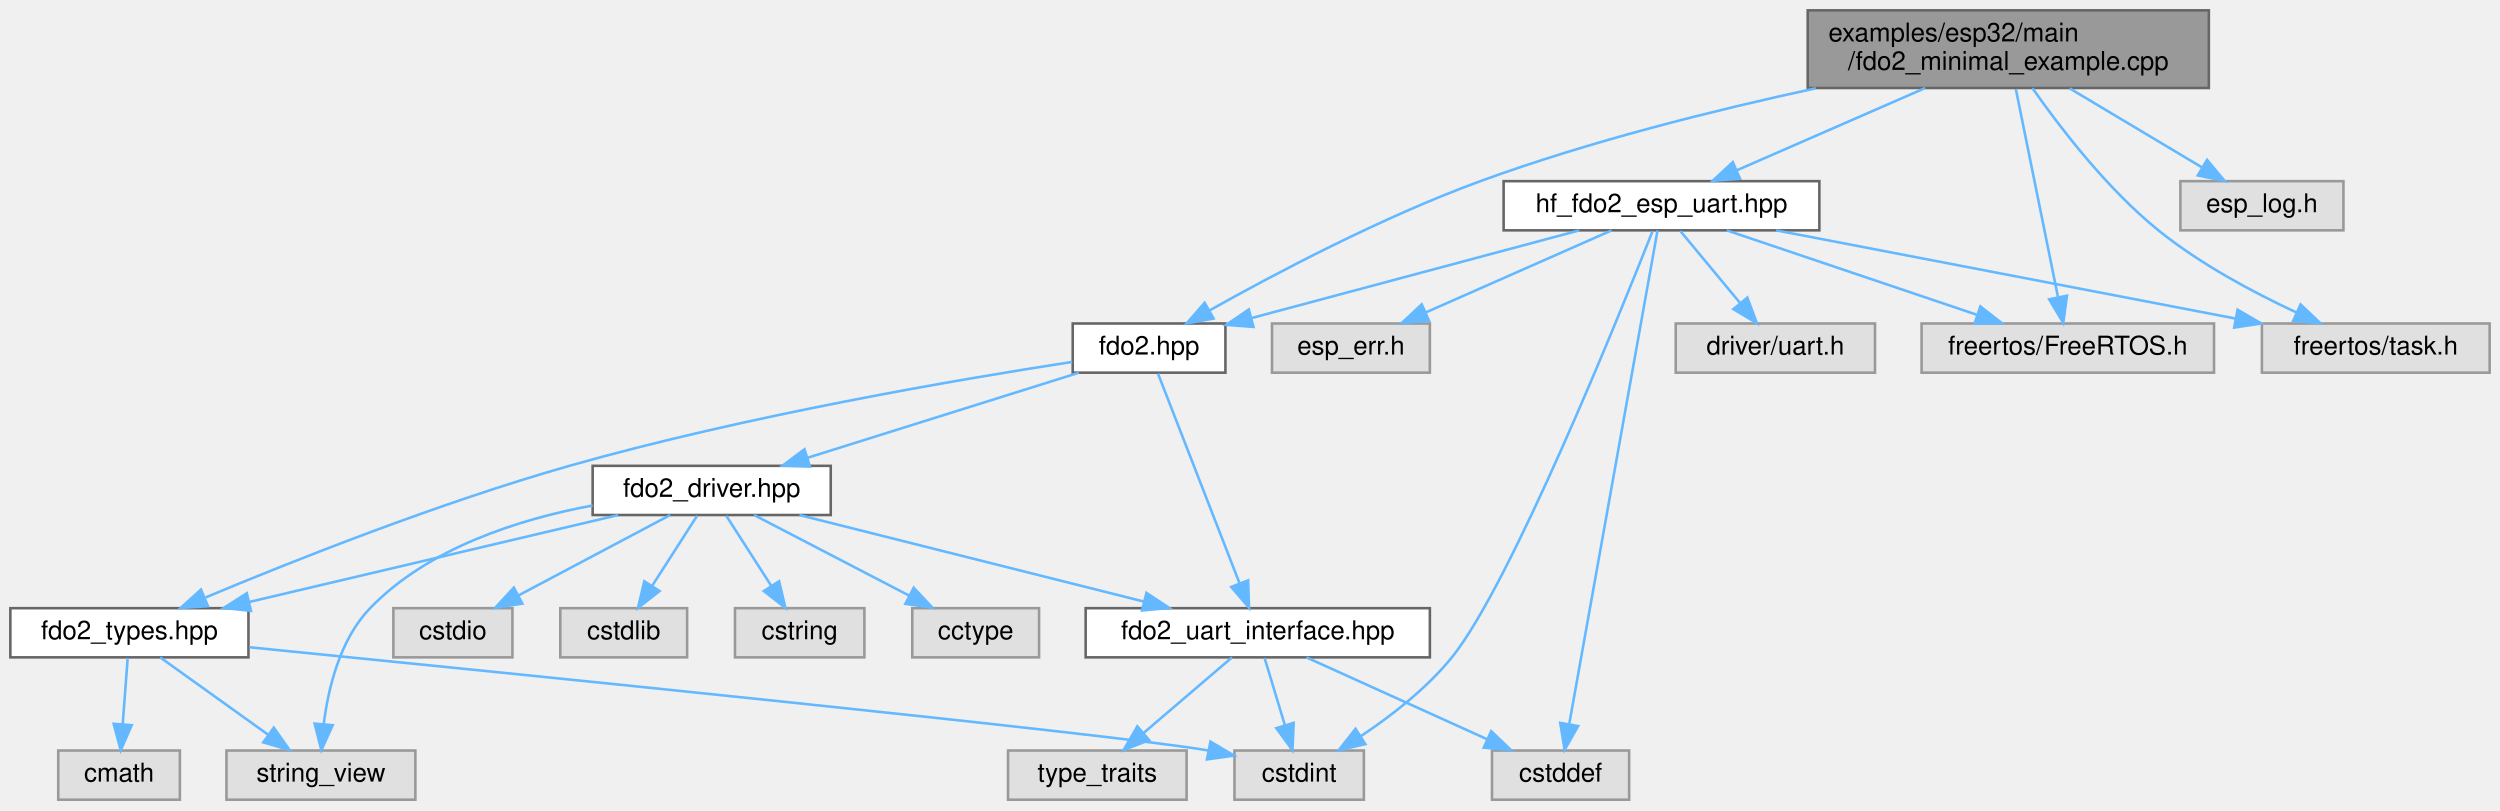
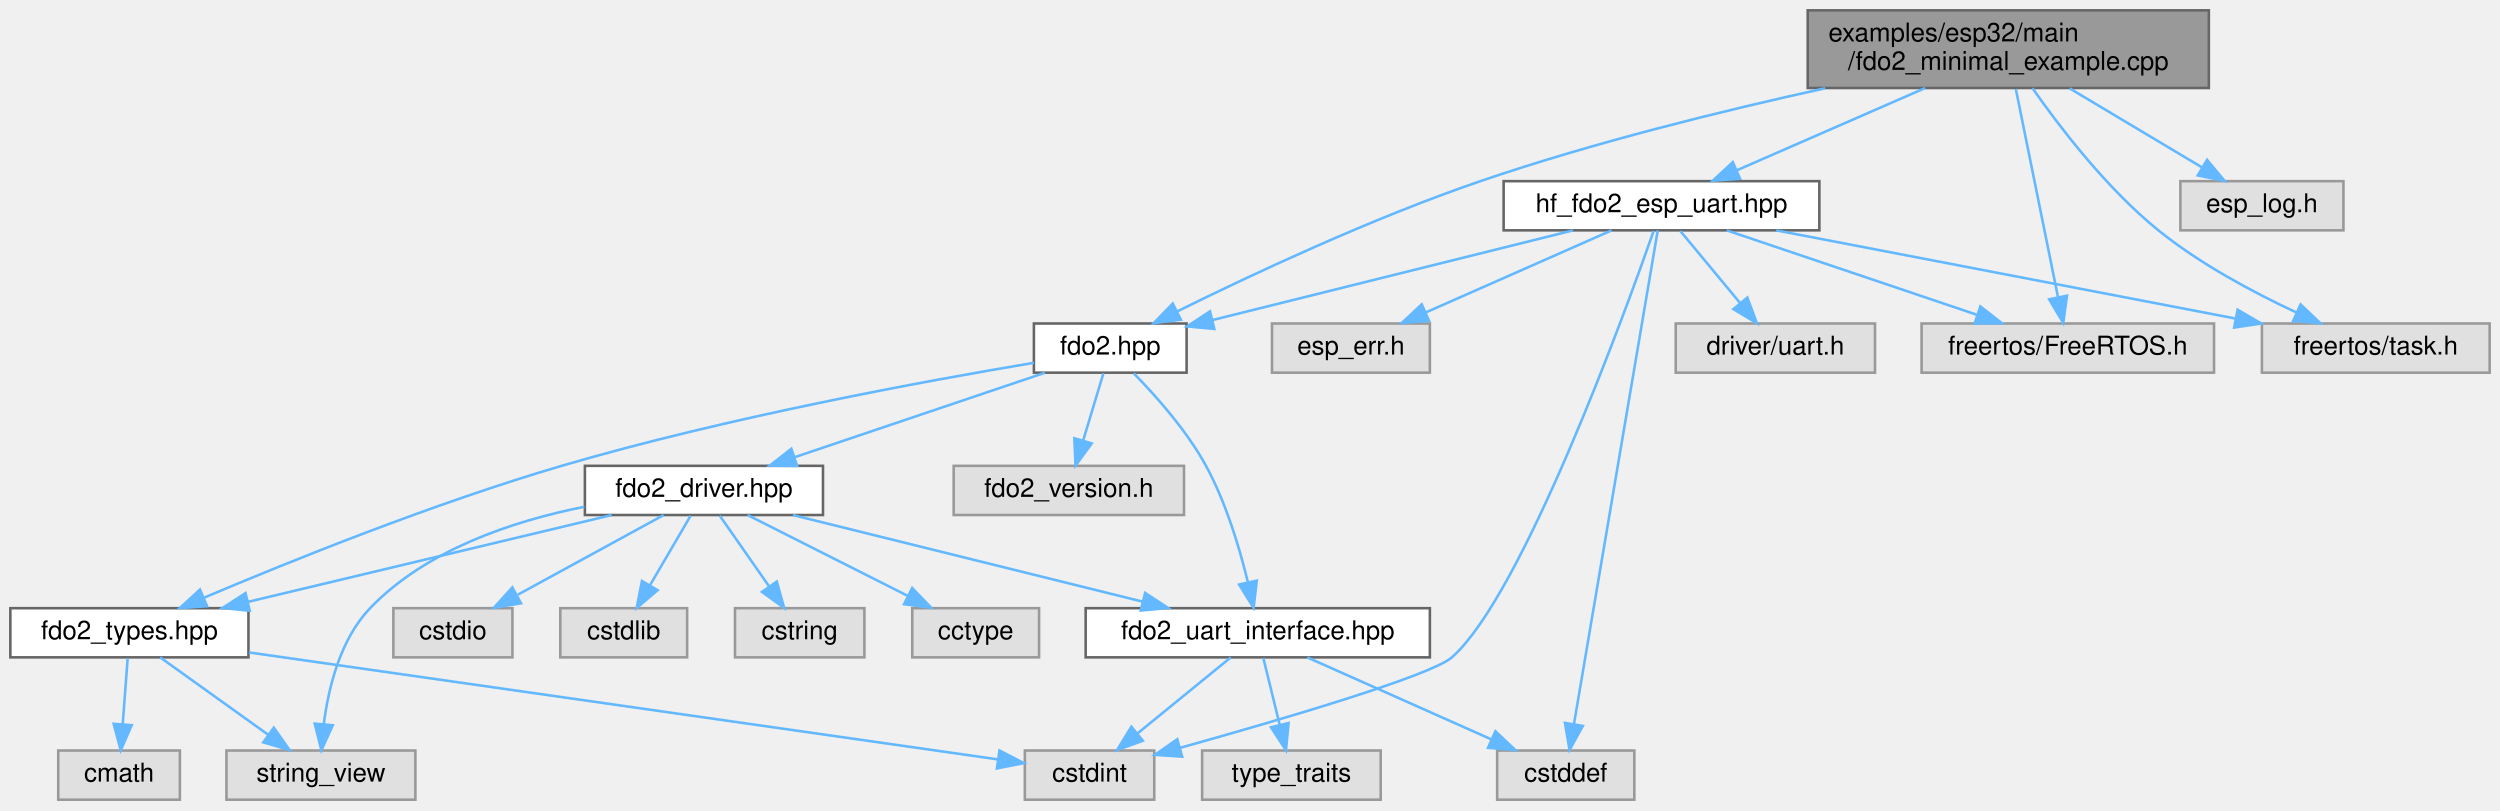
<svg xmlns="http://www.w3.org/2000/svg" xmlns:xlink="http://www.w3.org/1999/xlink" width="966pt" height="313pt" viewBox="0.00 0.00 966.00 313.00">
  <g id="graph0" class="graph" transform="scale(1 1) rotate(0) translate(4 309)">
    <g id="Node000001" class="node">
      <g id="a_Node000001">
        <a xlink:title=" ">
          <polygon fill="#999999" stroke="#666666" points="849.5,-305 694.5,-305 694.5,-275 849.5,-275 849.5,-305" />
          <text text-anchor="start" x="702.5" y="-293" font-family="Helvetica,sans-Serif" font-size="10.00">examples/esp32/main</text>
          <text text-anchor="middle" x="772" y="-282" font-family="Helvetica,sans-Serif" font-size="10.00">/fdo2_minimal_example.cpp</text>
        </a>
      </g>
    </g>
    <g id="Node000002" class="node">
      <g id="a_Node000002">
        <a xlink:href="fdo2_8hpp.html" target="_top" xlink:title="Umbrella header for the HF-FDO2 (FDO2-G2) UART driver.">
-           <polygon fill="white" stroke="#666666" points="469.5,-184 410.5,-184 410.5,-165 469.5,-165 469.5,-184" />
-           <text text-anchor="middle" x="440" y="-172" font-family="Helvetica,sans-Serif" font-size="10.00">fdo2.hpp</text>
+           <polygon fill="white" stroke="#666666" points="454.5,-184 395.5,-184 395.5,-165 454.5,-165 454.5,-184" />
+           <text text-anchor="middle" x="425" y="-172" font-family="Helvetica,sans-Serif" font-size="10.00">fdo2.hpp</text>
        </a>
      </g>
    </g>
    <g id="edge1_Node000001_Node000002" class="edge">
      <g id="a_edge1_Node000001_Node000002">
        <a xlink:title=" ">
-           <path fill="none" stroke="#63b8ff" d="M697.66,-274.9C658.47,-266.44 609.95,-254.34 568,-239 529.99,-225.11 488.44,-203.13 463.3,-189.02" />
-           <polygon fill="#63b8ff" stroke="#63b8ff" points="464.93,-185.92 454.51,-184.02 461.47,-192.01 464.93,-185.92" />
-         </a>
-       </g>
-     </g>
-     <g id="Node000015" class="node">
-       <g id="a_Node000015">
+           <path fill="none" stroke="#63b8ff" d="M701.25,-274.9C661.58,-266.2 611.48,-253.85 568,-239 525.92,-224.63 479.18,-202.67 450.95,-188.71" />
+           <polygon fill="#63b8ff" stroke="#63b8ff" points="452.29,-185.46 441.78,-184.13 449.16,-191.72 452.29,-185.46" />
+         </a>
+       </g>
+     </g>
+     <g id="Node000016" class="node">
+       <g id="a_Node000016">
        <a xlink:href="hf__fdo2__esp__uart_8hpp.html" target="_top" xlink:title="Reusable ESP-IDF UART transport for fdo2::Driver (CRTP, zero virtual calls).">
          <polygon fill="white" stroke="#666666" points="699,-239 577,-239 577,-220 699,-220 699,-239" />
          <text text-anchor="middle" x="638" y="-227" font-family="Helvetica,sans-Serif" font-size="10.00">hf_fdo2_esp_uart.hpp</text>
        </a>
      </g>
    </g>
-     <g id="edge18_Node000001_Node000015" class="edge">
-       <g id="a_edge18_Node000001_Node000015">
+     <g id="edge19_Node000001_Node000016" class="edge">
+       <g id="a_edge19_Node000001_Node000016">
        <a xlink:title=" ">
          <path fill="none" stroke="#63b8ff" d="M739.9,-274.99C717.75,-265.31 688.52,-252.56 667.05,-243.18" />
          <polygon fill="#63b8ff" stroke="#63b8ff" points="668.35,-239.93 657.79,-239.14 665.55,-246.35 668.35,-239.93" />
        </a>
      </g>
    </g>
-     <g id="Node000018" class="node">
-       <g id="a_Node000018">
+     <g id="Node000019" class="node">
+       <g id="a_Node000019">
        <a xlink:title=" ">
          <polygon fill="#e0e0e0" stroke="#999999" points="851.5,-184 738.5,-184 738.5,-165 851.5,-165 851.5,-184" />
          <text text-anchor="middle" x="795" y="-172" font-family="Helvetica,sans-Serif" font-size="10.00">freertos/FreeRTOS.h</text>
        </a>
      </g>
    </g>
-     <g id="edge27_Node000001_Node000018" class="edge">
-       <g id="a_edge27_Node000001_Node000018">
+     <g id="edge28_Node000001_Node000019" class="edge">
+       <g id="a_edge28_Node000001_Node000019">
        <a xlink:title=" ">
          <path fill="none" stroke="#63b8ff" d="M774.91,-274.63C779.05,-254.21 786.63,-216.81 791.2,-194.24" />
          <polygon fill="#63b8ff" stroke="#63b8ff" points="794.68,-194.73 793.23,-184.23 787.81,-193.34 794.68,-194.73" />
        </a>
      </g>
    </g>
-     <g id="Node000019" class="node">
-       <g id="a_Node000019">
+     <g id="Node000020" class="node">
+       <g id="a_Node000020">
        <a xlink:title=" ">
          <polygon fill="#e0e0e0" stroke="#999999" points="958,-184 870,-184 870,-165 958,-165 958,-184" />
          <text text-anchor="middle" x="914" y="-172" font-family="Helvetica,sans-Serif" font-size="10.00">freertos/task.h</text>
        </a>
      </g>
    </g>
-     <g id="edge28_Node000001_Node000019" class="edge">
-       <g id="a_edge28_Node000001_Node000019">
+     <g id="edge29_Node000001_Node000020" class="edge">
+       <g id="a_edge29_Node000001_Node000020">
        <a xlink:title=" ">
          <path fill="none" stroke="#63b8ff" d="M781.35,-274.92C791.85,-259.91 810.04,-236.13 830,-220 846.1,-207 866.58,-196.06 883.29,-188.28" />
          <polygon fill="#63b8ff" stroke="#63b8ff" points="884.95,-191.37 892.63,-184.07 882.07,-184.98 884.95,-191.37" />
        </a>
      </g>
    </g>
-     <g id="Node000020" class="node">
-       <g id="a_Node000020">
+     <g id="Node000021" class="node">
+       <g id="a_Node000021">
        <a xlink:title=" ">
          <polygon fill="#e0e0e0" stroke="#999999" points="901.5,-239 838.5,-239 838.5,-220 901.5,-220 901.5,-239" />
          <text text-anchor="middle" x="870" y="-227" font-family="Helvetica,sans-Serif" font-size="10.00">esp_log.h</text>
        </a>
      </g>
    </g>
-     <g id="edge26_Node000001_Node000020" class="edge">
-       <g id="a_edge26_Node000001_Node000020">
+     <g id="edge27_Node000001_Node000021" class="edge">
+       <g id="a_edge27_Node000001_Node000021">
        <a xlink:title=" ">
          <path fill="none" stroke="#63b8ff" d="M795.72,-274.84C811.2,-265.6 831.32,-253.59 846.71,-244.4" />
          <polygon fill="#63b8ff" stroke="#63b8ff" points="848.81,-247.23 855.6,-239.09 845.22,-241.21 848.81,-247.23" />
        </a>
      </g>
    </g>
    <g id="Node000003" class="node">
      <g id="a_Node000003">
        <a xlink:href="fdo2__uart__interface_8hpp.html" target="_top" xlink:title="CRTP byte transport for the PyroScience Unified Protocol (PSUP).">
          <polygon fill="white" stroke="#666666" points="548.5,-74 415.5,-74 415.5,-55 548.5,-55 548.5,-74" />
          <text text-anchor="middle" x="482" y="-62" font-family="Helvetica,sans-Serif" font-size="10.00">fdo2_uart_interface.hpp</text>
        </a>
      </g>
    </g>
    <g id="edge2_Node000002_Node000003" class="edge">
      <g id="a_edge2_Node000002_Node000003">
        <a xlink:title=" ">
-           <path fill="none" stroke="#63b8ff" d="M443.44,-164.66C450.3,-147.01 465.83,-107.09 474.95,-83.64" />
-           <polygon fill="#63b8ff" stroke="#63b8ff" points="478.27,-84.75 478.63,-74.16 471.75,-82.21 478.27,-84.75" />
+           <path fill="none" stroke="#63b8ff" d="M434.09,-164.73C442.4,-156.27 454.49,-142.76 462,-129 469.71,-114.87 474.95,-97.33 478.12,-84.27" />
+           <polygon fill="#63b8ff" stroke="#63b8ff" points="481.62,-84.66 480.39,-74.14 474.79,-83.13 481.62,-84.66" />
        </a>
      </g>
    </g>
    <g id="Node000007" class="node">
      <g id="a_Node000007">
        <a xlink:href="fdo2__types_8hpp.html" target="_top" xlink:title="FDO2-G2 UART types, scaling, and status decoding (PyroScience data sheet v5).">
          <polygon fill="white" stroke="#666666" points="92,-74 0,-74 0,-55 92,-55 92,-74" />
          <text text-anchor="middle" x="46" y="-62" font-family="Helvetica,sans-Serif" font-size="10.00">fdo2_types.hpp</text>
        </a>
      </g>
    </g>
    <g id="edge6_Node000002_Node000007" class="edge">
      <g id="a_edge6_Node000002_Node000007">
        <a xlink:title=" ">
-           <path fill="none" stroke="#63b8ff" d="M410.29,-169.16C367.04,-162.5 284.46,-148.45 216,-129 165.6,-114.68 108.94,-92.17 75.43,-78.15" />
-           <polygon fill="#63b8ff" stroke="#63b8ff" points="76.37,-74.75 65.8,-74.09 73.65,-81.2 76.37,-74.75" />
+           <path fill="none" stroke="#63b8ff" d="M395.49,-168.81C354.2,-161.91 277.06,-147.78 213,-129 163.5,-114.49 107.84,-92.04 74.91,-78.08" />
+           <polygon fill="#63b8ff" stroke="#63b8ff" points="76.02,-74.75 65.45,-74.04 73.27,-81.19 76.02,-74.75" />
        </a>
      </g>
    </g>
    <g id="Node000010" class="node">
      <g id="a_Node000010">
        <a xlink:href="fdo2__driver_8hpp.html" target="_top" xlink:title="FDO2-G2 UART command client (PyroScience data sheet v5, §4).">
-           <polygon fill="white" stroke="#666666" points="317,-129 225,-129 225,-110 317,-110 317,-129" />
-           <text text-anchor="middle" x="271" y="-117" font-family="Helvetica,sans-Serif" font-size="10.00">fdo2_driver.hpp</text>
+           <polygon fill="white" stroke="#666666" points="314,-129 222,-129 222,-110 314,-110 314,-129" />
+           <text text-anchor="middle" x="268" y="-117" font-family="Helvetica,sans-Serif" font-size="10.00">fdo2_driver.hpp</text>
        </a>
      </g>
    </g>
    <g id="edge10_Node000002_Node000010" class="edge">
      <g id="a_edge10_Node000002_Node000010">
        <a xlink:title=" ">
-           <path fill="none" stroke="#63b8ff" d="M412.85,-164.98C384.47,-156.09 339.77,-142.07 308.14,-132.15" />
-           <polygon fill="#63b8ff" stroke="#63b8ff" points="308.95,-128.73 298.37,-129.08 306.86,-135.41 308.95,-128.73" />
+           <path fill="none" stroke="#63b8ff" d="M399.78,-164.98C373.64,-156.16 332.6,-142.31 303.27,-132.41" />
+           <polygon fill="#63b8ff" stroke="#63b8ff" points="304.02,-128.96 293.42,-129.08 301.78,-135.6 304.02,-128.96" />
+         </a>
+       </g>
+     </g>
+     <g id="Node000015" class="node">
+       <g id="a_Node000015">
+         <a xlink:title=" ">
+           <polygon fill="#e0e0e0" stroke="#999999" points="453.5,-129 364.5,-129 364.5,-110 453.5,-110 453.5,-129" />
+           <text text-anchor="middle" x="409" y="-117" font-family="Helvetica,sans-Serif" font-size="10.00">fdo2_version.h</text>
+         </a>
+       </g>
+     </g>
+     <g id="edge18_Node000002_Node000015" class="edge">
+       <g id="a_edge18_Node000002_Node000015">
+         <a xlink:title=" ">
+           <path fill="none" stroke="#63b8ff" d="M422.36,-164.75C420.24,-157.72 417.19,-147.62 414.54,-138.84" />
+           <polygon fill="#63b8ff" stroke="#63b8ff" points="417.83,-137.65 411.59,-129.09 411.13,-139.67 417.83,-137.65" />
        </a>
      </g>
    </g>
    <g id="Node000004" class="node">
      <g id="a_Node000004">
        <a xlink:title=" ">
-           <polygon fill="#e0e0e0" stroke="#999999" points="625.5,-19 572.5,-19 572.5,0 625.5,0 625.5,-19" />
-           <text text-anchor="middle" x="599" y="-7" font-family="Helvetica,sans-Serif" font-size="10.00">cstddef</text>
+           <polygon fill="#e0e0e0" stroke="#999999" points="627.5,-19 574.5,-19 574.5,0 627.5,0 627.5,-19" />
+           <text text-anchor="middle" x="601" y="-7" font-family="Helvetica,sans-Serif" font-size="10.00">cstddef</text>
        </a>
      </g>
    </g>
    <g id="edge3_Node000003_Node000004" class="edge">
      <g id="a_edge3_Node000003_Node000004">
        <a xlink:title=" ">
-           <path fill="none" stroke="#63b8ff" d="M500.8,-54.98C519.62,-46.46 548.82,-33.23 570.5,-23.41" />
-           <polygon fill="#63b8ff" stroke="#63b8ff" points="572.2,-26.48 579.86,-19.17 569.31,-20.11 572.2,-26.48" />
+           <path fill="none" stroke="#63b8ff" d="M501.12,-54.98C520.35,-46.42 550.23,-33.11 572.31,-23.28" />
+           <polygon fill="#63b8ff" stroke="#63b8ff" points="573.82,-26.44 581.53,-19.17 570.97,-20.04 573.82,-26.44" />
        </a>
      </g>
    </g>
    <g id="Node000005" class="node">
      <g id="a_Node000005">
        <a xlink:title=" ">
-           <polygon fill="#e0e0e0" stroke="#999999" points="523,-19 473,-19 473,0 523,0 523,-19" />
-           <text text-anchor="middle" x="498" y="-7" font-family="Helvetica,sans-Serif" font-size="10.00">cstdint</text>
+           <polygon fill="#e0e0e0" stroke="#999999" points="442,-19 392,-19 392,0 442,0 442,-19" />
+           <text text-anchor="middle" x="417" y="-7" font-family="Helvetica,sans-Serif" font-size="10.00">cstdint</text>
        </a>
      </g>
    </g>
    <g id="edge4_Node000003_Node000005" class="edge">
      <g id="a_edge4_Node000003_Node000005">
        <a xlink:title=" ">
-           <path fill="none" stroke="#63b8ff" d="M484.64,-54.75C486.76,-47.72 489.81,-37.62 492.46,-28.84" />
-           <polygon fill="#63b8ff" stroke="#63b8ff" points="495.87,-29.67 495.41,-19.09 489.17,-27.65 495.87,-29.67" />
+           <path fill="none" stroke="#63b8ff" d="M471.56,-54.98C461.85,-47.07 447.18,-35.11 435.5,-25.58" />
+           <polygon fill="#63b8ff" stroke="#63b8ff" points="437.6,-22.78 427.63,-19.17 433.17,-28.2 437.6,-22.78" />
        </a>
      </g>
    </g>
    <g id="Node000006" class="node">
      <g id="a_Node000006">
        <a xlink:title=" ">
-           <polygon fill="#e0e0e0" stroke="#999999" points="454.5,-19 385.5,-19 385.5,0 454.5,0 454.5,-19" />
-           <text text-anchor="middle" x="420" y="-7" font-family="Helvetica,sans-Serif" font-size="10.00">type_traits</text>
+           <polygon fill="#e0e0e0" stroke="#999999" points="529.5,-19 460.5,-19 460.5,0 529.5,0 529.5,-19" />
+           <text text-anchor="middle" x="495" y="-7" font-family="Helvetica,sans-Serif" font-size="10.00">type_traits</text>
        </a>
      </g>
    </g>
    <g id="edge5_Node000003_Node000006" class="edge">
      <g id="a_edge5_Node000003_Node000006">
        <a xlink:title=" ">
-           <path fill="none" stroke="#63b8ff" d="M472.04,-54.98C462.87,-47.15 449.06,-35.34 437.97,-25.86" />
-           <polygon fill="#63b8ff" stroke="#63b8ff" points="440.02,-23.01 430.14,-19.17 435.47,-28.33 440.02,-23.01" />
+           <path fill="none" stroke="#63b8ff" d="M484.15,-54.75C485.87,-47.72 488.35,-37.62 490.5,-28.84" />
+           <polygon fill="#63b8ff" stroke="#63b8ff" points="493.91,-29.63 492.89,-19.09 487.11,-27.97 493.91,-29.63" />
        </a>
      </g>
    </g>
    <g id="edge8_Node000007_Node000005" class="edge">
      <g id="a_edge8_Node000007_Node000005">
        <a xlink:title=" ">
-           <path fill="none" stroke="#63b8ff" d="M92.36,-58.9C193.38,-48.83 427.18,-25.23 463,-19 463.1,-18.98 463.2,-18.97 463.3,-18.95" />
-           <polygon fill="#63b8ff" stroke="#63b8ff" points="463.73,-22.43 472.85,-17.03 462.35,-15.57 463.73,-22.43" />
+           <path fill="none" stroke="#63b8ff" d="M92.24,-56.89C167.28,-46.17 313.98,-25.22 381.47,-15.58" />
+           <polygon fill="#63b8ff" stroke="#63b8ff" points="382.2,-19.01 391.6,-14.13 381.21,-12.08 382.2,-19.01" />
        </a>
      </g>
    </g>
    <g id="Node000008" class="node">
      <g id="a_Node000008">
        <a xlink:title=" ">
          <polygon fill="#e0e0e0" stroke="#999999" points="65.5,-19 18.5,-19 18.5,0 65.5,0 65.5,-19" />
          <text text-anchor="middle" x="42" y="-7" font-family="Helvetica,sans-Serif" font-size="10.00">cmath</text>
        </a>
      </g>
    </g>
    <g id="edge7_Node000007_Node000008" class="edge">
      <g id="a_edge7_Node000007_Node000008">
        <a xlink:title=" ">
          <path fill="none" stroke="#63b8ff" d="M45.34,-54.75C44.82,-47.8 44.06,-37.85 43.41,-29.13" />
          <polygon fill="#63b8ff" stroke="#63b8ff" points="46.89,-28.8 42.65,-19.09 39.91,-29.32 46.89,-28.8" />
        </a>
      </g>
    </g>
    <g id="Node000009" class="node">
      <g id="a_Node000009">
        <a xlink:title=" ">
          <polygon fill="#e0e0e0" stroke="#999999" points="156.5,-19 83.5,-19 83.5,0 156.5,0 156.5,-19" />
          <text text-anchor="middle" x="120" y="-7" font-family="Helvetica,sans-Serif" font-size="10.00">string_view</text>
        </a>
      </g>
    </g>
    <g id="edge9_Node000007_Node000009" class="edge">
      <g id="a_edge9_Node000007_Node000009">
        <a xlink:title=" ">
          <path fill="none" stroke="#63b8ff" d="M57.89,-54.98C69.15,-46.92 86.29,-34.65 99.71,-25.03" />
          <polygon fill="#63b8ff" stroke="#63b8ff" points="101.8,-27.84 107.89,-19.17 97.73,-22.15 101.8,-27.84" />
        </a>
      </g>
    </g>
    <g id="edge12_Node000010_Node000003" class="edge">
      <g id="a_edge12_Node000010_Node000003">
        <a xlink:title=" ">
-           <path fill="none" stroke="#63b8ff" d="M304.9,-109.98C341.02,-100.91 398.32,-86.52 437.92,-76.57" />
-           <polygon fill="#63b8ff" stroke="#63b8ff" points="438.99,-79.91 447.83,-74.08 437.28,-73.12 438.99,-79.91" />
+           <path fill="none" stroke="#63b8ff" d="M302.38,-109.98C339.09,-100.89 397.38,-86.46 437.55,-76.51" />
+           <polygon fill="#63b8ff" stroke="#63b8ff" points="438.48,-79.88 447.35,-74.08 436.8,-73.09 438.48,-79.88" />
        </a>
      </g>
    </g>
    <g id="edge11_Node000010_Node000007" class="edge">
      <g id="a_edge11_Node000010_Node000007">
        <a xlink:title=" ">
-           <path fill="none" stroke="#63b8ff" d="M234.85,-109.98C196.09,-100.86 134.45,-86.33 92.2,-76.38" />
-           <polygon fill="#63b8ff" stroke="#63b8ff" points="92.97,-72.97 82.43,-74.08 91.36,-79.78 92.97,-72.97" />
+           <path fill="none" stroke="#63b8ff" d="M232.33,-109.98C194.17,-100.87 133.53,-86.4 91.85,-76.45" />
+           <polygon fill="#63b8ff" stroke="#63b8ff" points="92.49,-73 81.95,-74.08 90.86,-79.81 92.49,-73" />
        </a>
      </g>
    </g>
    <g id="edge17_Node000010_Node000009" class="edge">
      <g id="a_edge17_Node000010_Node000009">
        <a xlink:title=" ">
-           <path fill="none" stroke="#63b8ff" d="M224.98,-113.69C196.63,-108.41 161.52,-97.31 139,-74 127.39,-61.98 122.84,-43.17 121.07,-29.14" />
-           <polygon fill="#63b8ff" stroke="#63b8ff" points="124.55,-28.78 120.17,-19.13 117.58,-29.4 124.55,-28.78" />
+           <path fill="none" stroke="#63b8ff" d="M221.76,-113.18C194.27,-107.69 160.65,-96.57 139,-74 127.43,-61.94 122.88,-43.14 121.1,-29.12" />
+           <polygon fill="#63b8ff" stroke="#63b8ff" points="124.58,-28.76 120.18,-19.12 117.61,-29.39 124.58,-28.76" />
        </a>
      </g>
    </g>
    <g id="Node000011" class="node">
      <g id="a_Node000011">
        <a xlink:title=" ">
          <polygon fill="#e0e0e0" stroke="#999999" points="397.5,-74 348.5,-74 348.5,-55 397.5,-55 397.5,-74" />
          <text text-anchor="middle" x="373" y="-62" font-family="Helvetica,sans-Serif" font-size="10.00">cctype</text>
        </a>
      </g>
    </g>
    <g id="edge13_Node000010_Node000011" class="edge">
      <g id="a_edge13_Node000010_Node000011">
        <a xlink:title=" ">
-           <path fill="none" stroke="#63b8ff" d="M287.39,-109.98C303.57,-101.57 328.57,-88.59 347.38,-78.81" />
-           <polygon fill="#63b8ff" stroke="#63b8ff" points="349.05,-81.89 356.31,-74.17 345.83,-75.68 349.05,-81.89" />
+           <path fill="none" stroke="#63b8ff" d="M284.87,-109.98C301.61,-101.54 327.5,-88.47 346.89,-78.68" />
+           <polygon fill="#63b8ff" stroke="#63b8ff" points="348.47,-81.8 355.82,-74.17 345.32,-75.55 348.47,-81.8" />
        </a>
      </g>
    </g>
    <g id="Node000012" class="node">
      <g id="a_Node000012">
        <a xlink:title=" ">
          <polygon fill="#e0e0e0" stroke="#999999" points="194,-74 148,-74 148,-55 194,-55 194,-74" />
          <text text-anchor="middle" x="171" y="-62" font-family="Helvetica,sans-Serif" font-size="10.00">cstdio</text>
        </a>
      </g>
    </g>
    <g id="edge14_Node000010_Node000012" class="edge">
      <g id="a_edge14_Node000010_Node000012">
        <a xlink:title=" ">
-           <path fill="none" stroke="#63b8ff" d="M254.93,-109.98C239.14,-101.61 214.78,-88.7 196.37,-78.95" />
-           <polygon fill="#63b8ff" stroke="#63b8ff" points="197.83,-75.76 187.36,-74.17 194.56,-81.95 197.83,-75.76" />
+           <path fill="none" stroke="#63b8ff" d="M252.42,-109.98C237.23,-101.69 213.9,-88.94 196.1,-79.22" />
+           <polygon fill="#63b8ff" stroke="#63b8ff" points="197.32,-75.89 186.87,-74.17 193.97,-82.04 197.32,-75.89" />
        </a>
      </g>
    </g>
    <g id="Node000013" class="node">
      <g id="a_Node000013">
        <a xlink:title=" ">
          <polygon fill="#e0e0e0" stroke="#999999" points="261.5,-74 212.5,-74 212.5,-55 261.5,-55 261.5,-74" />
          <text text-anchor="middle" x="237" y="-62" font-family="Helvetica,sans-Serif" font-size="10.00">cstdlib</text>
        </a>
      </g>
    </g>
    <g id="edge15_Node000010_Node000013" class="edge">
      <g id="a_edge15_Node000010_Node000013">
        <a xlink:title=" ">
-           <path fill="none" stroke="#63b8ff" d="M265.39,-109.75C260.68,-102.42 253.83,-91.73 248.03,-82.7" />
-           <polygon fill="#63b8ff" stroke="#63b8ff" points="250.86,-80.62 242.51,-74.09 244.96,-84.4 250.86,-80.62" />
+           <path fill="none" stroke="#63b8ff" d="M262.88,-109.75C258.64,-102.49 252.47,-91.95 247.22,-82.98" />
+           <polygon fill="#63b8ff" stroke="#63b8ff" points="250.09,-80.95 242.02,-74.09 244.05,-84.49 250.09,-80.95" />
        </a>
      </g>
    </g>
    <g id="Node000014" class="node">
      <g id="a_Node000014">
        <a xlink:title=" ">
          <polygon fill="#e0e0e0" stroke="#999999" points="330,-74 280,-74 280,-55 330,-55 330,-74" />
          <text text-anchor="middle" x="305" y="-62" font-family="Helvetica,sans-Serif" font-size="10.00">cstring</text>
        </a>
      </g>
    </g>
    <g id="edge16_Node000010_Node000014" class="edge">
      <g id="a_edge16_Node000010_Node000014">
        <a xlink:title=" ">
-           <path fill="none" stroke="#63b8ff" d="M276.61,-109.75C281.32,-102.42 288.17,-91.73 293.97,-82.7" />
-           <polygon fill="#63b8ff" stroke="#63b8ff" points="297.04,-84.4 299.49,-74.09 291.14,-80.62 297.04,-84.4" />
-         </a>
-       </g>
-     </g>
-     <g id="edge19_Node000015_Node000002" class="edge">
-       <g id="a_edge19_Node000015_Node000002">
-         <a xlink:title=" ">
-           <path fill="none" stroke="#63b8ff" d="M606.19,-219.98C571.81,-210.78 516.98,-196.11 479.78,-186.15" />
-           <polygon fill="#63b8ff" stroke="#63b8ff" points="480.35,-182.68 469.79,-183.47 478.54,-189.44 480.35,-182.68" />
-         </a>
-       </g>
-     </g>
-     <g id="edge24_Node000015_Node000004" class="edge">
-       <g id="a_edge24_Node000015_Node000004">
-         <a xlink:title=" ">
-           <path fill="none" stroke="#63b8ff" d="M636.47,-219.95C630.73,-187.88 610.4,-74.2 602.33,-29.12" />
-           <polygon fill="#63b8ff" stroke="#63b8ff" points="605.77,-28.45 600.56,-19.22 598.88,-29.68 605.77,-28.45" />
-         </a>
-       </g>
-     </g>
-     <g id="edge25_Node000015_Node000005" class="edge">
-       <g id="a_edge25_Node000015_Node000005">
-         <a xlink:title=" ">
-           <path fill="none" stroke="#63b8ff" d="M634.51,-219.6C622.12,-188.2 579.7,-83.03 557,-55 547.22,-42.92 533.49,-32.31 521.73,-24.48" />
-           <polygon fill="#63b8ff" stroke="#63b8ff" points="523.54,-21.49 513.22,-19.06 519.78,-27.39 523.54,-21.49" />
-         </a>
-       </g>
-     </g>
-     <g id="Node000016" class="node">
-       <g id="a_Node000016">
+           <path fill="none" stroke="#63b8ff" d="M274.11,-109.75C279.28,-102.34 286.85,-91.5 293.19,-82.41" />
+           <polygon fill="#63b8ff" stroke="#63b8ff" points="296.15,-84.29 299,-74.09 290.41,-80.29 296.15,-84.29" />
+         </a>
+       </g>
+     </g>
+     <g id="edge20_Node000016_Node000002" class="edge">
+       <g id="a_edge20_Node000016_Node000002">
+         <a xlink:title=" ">
+           <path fill="none" stroke="#63b8ff" d="M603.78,-219.98C565.81,-210.54 504.62,-195.31 464.61,-185.36" />
+           <polygon fill="#63b8ff" stroke="#63b8ff" points="465.22,-181.9 454.67,-182.88 463.53,-188.69 465.22,-181.9" />
+         </a>
+       </g>
+     </g>
+     <g id="edge25_Node000016_Node000004" class="edge">
+       <g id="a_edge25_Node000016_Node000004">
+         <a xlink:title=" ">
+           <path fill="none" stroke="#63b8ff" d="M636.55,-219.95C631.11,-187.88 611.81,-74.2 604.16,-29.12" />
+           <polygon fill="#63b8ff" stroke="#63b8ff" points="607.6,-28.5 602.48,-19.22 600.7,-29.67 607.6,-28.5" />
+         </a>
+       </g>
+     </g>
+     <g id="edge26_Node000016_Node000005" class="edge">
+       <g id="a_edge26_Node000016_Node000005">
+         <a xlink:title=" ">
+           <path fill="none" stroke="#63b8ff" d="M634.97,-219.75C623.82,-187.92 584.22,-78.92 557,-55 548.93,-47.91 490.87,-30.88 452.09,-20.07" />
+           <polygon fill="#63b8ff" stroke="#63b8ff" points="452.78,-16.63 442.21,-17.33 450.91,-23.37 452.78,-16.63" />
+         </a>
+       </g>
+     </g>
+     <g id="Node000017" class="node">
+       <g id="a_Node000017">
        <a xlink:title=" ">
          <polygon fill="#e0e0e0" stroke="#999999" points="720.5,-184 643.5,-184 643.5,-165 720.5,-165 720.5,-184" />
          <text text-anchor="middle" x="682" y="-172" font-family="Helvetica,sans-Serif" font-size="10.00">driver/uart.h</text>
        </a>
      </g>
    </g>
-     <g id="edge20_Node000015_Node000016" class="edge">
-       <g id="a_edge20_Node000015_Node000016">
+     <g id="edge21_Node000016_Node000017" class="edge">
+       <g id="a_edge21_Node000016_Node000017">
        <a xlink:title=" ">
          <path fill="none" stroke="#63b8ff" d="M645.27,-219.75C651.54,-212.18 660.79,-201.05 668.43,-191.84" />
          <polygon fill="#63b8ff" stroke="#63b8ff" points="671.17,-194.02 674.87,-184.09 665.79,-189.55 671.17,-194.02" />
        </a>
      </g>
    </g>
-     <g id="Node000017" class="node">
-       <g id="a_Node000017">
+     <g id="Node000018" class="node">
+       <g id="a_Node000018">
        <a xlink:title=" ">
          <polygon fill="#e0e0e0" stroke="#999999" points="548.5,-184 487.5,-184 487.5,-165 548.5,-165 548.5,-184" />
          <text text-anchor="middle" x="518" y="-172" font-family="Helvetica,sans-Serif" font-size="10.00">esp_err.h</text>
        </a>
      </g>
    </g>
-     <g id="edge21_Node000015_Node000017" class="edge">
-       <g id="a_edge21_Node000015_Node000017">
+     <g id="edge22_Node000016_Node000018" class="edge">
+       <g id="a_edge22_Node000016_Node000018">
        <a xlink:title=" ">
          <path fill="none" stroke="#63b8ff" d="M618.72,-219.98C599.33,-211.42 569.19,-198.11 546.93,-188.28" />
          <polygon fill="#63b8ff" stroke="#63b8ff" points="548.19,-185.01 537.63,-184.17 545.36,-191.41 548.19,-185.01" />
        </a>
      </g>
    </g>
-     <g id="edge22_Node000015_Node000018" class="edge">
-       <g id="a_edge22_Node000015_Node000018">
+     <g id="edge23_Node000016_Node000019" class="edge">
+       <g id="a_edge23_Node000016_Node000019">
        <a xlink:title=" ">
          <path fill="none" stroke="#63b8ff" d="M663.22,-219.98C689.36,-211.16 730.4,-197.31 759.73,-187.41" />
          <polygon fill="#63b8ff" stroke="#63b8ff" points="761.22,-190.6 769.58,-184.08 758.98,-183.96 761.22,-190.6" />
        </a>
      </g>
    </g>
-     <g id="edge23_Node000015_Node000019" class="edge">
-       <g id="a_edge23_Node000015_Node000019">
+     <g id="edge24_Node000016_Node000020" class="edge">
+       <g id="a_edge24_Node000016_Node000020">
        <a xlink:title=" ">
          <path fill="none" stroke="#63b8ff" d="M682.34,-219.98C730.63,-210.71 807.88,-195.88 859.75,-185.92" />
          <polygon fill="#63b8ff" stroke="#63b8ff" points="860.61,-189.32 869.77,-183.99 859.29,-182.44 860.61,-189.32" />
        </a>
      </g>
    </g>
  </g>
</svg>
